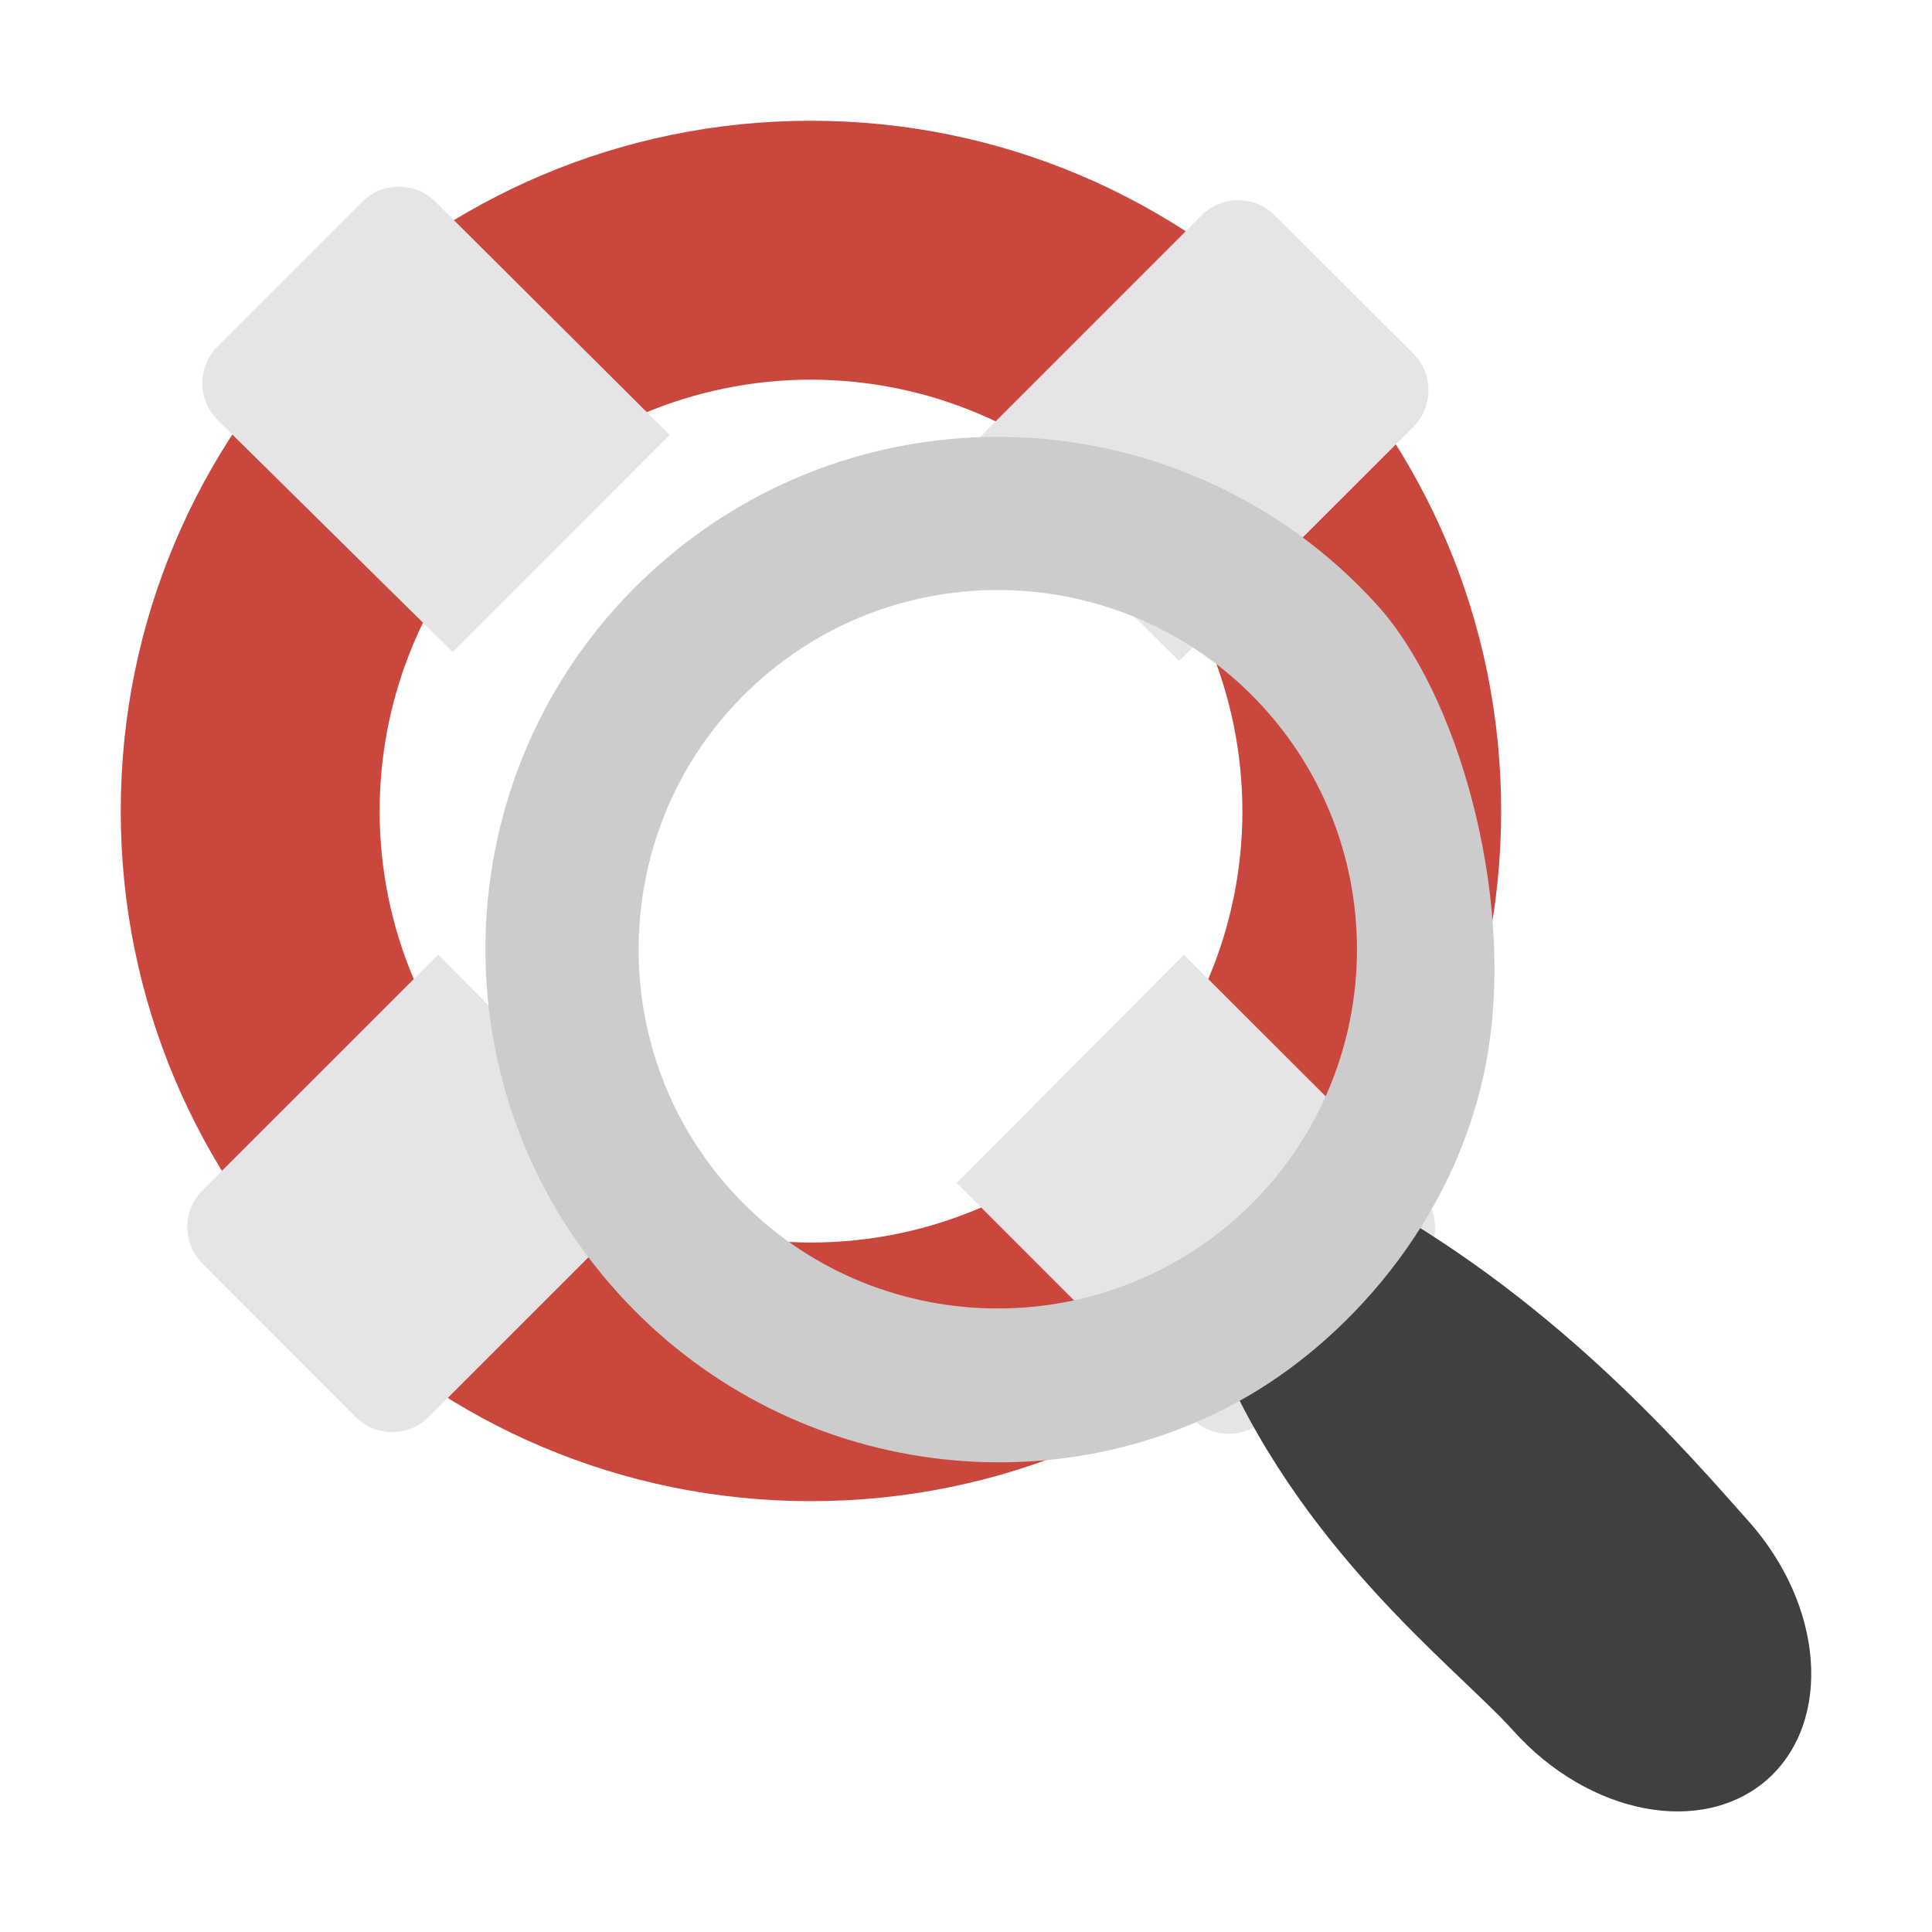
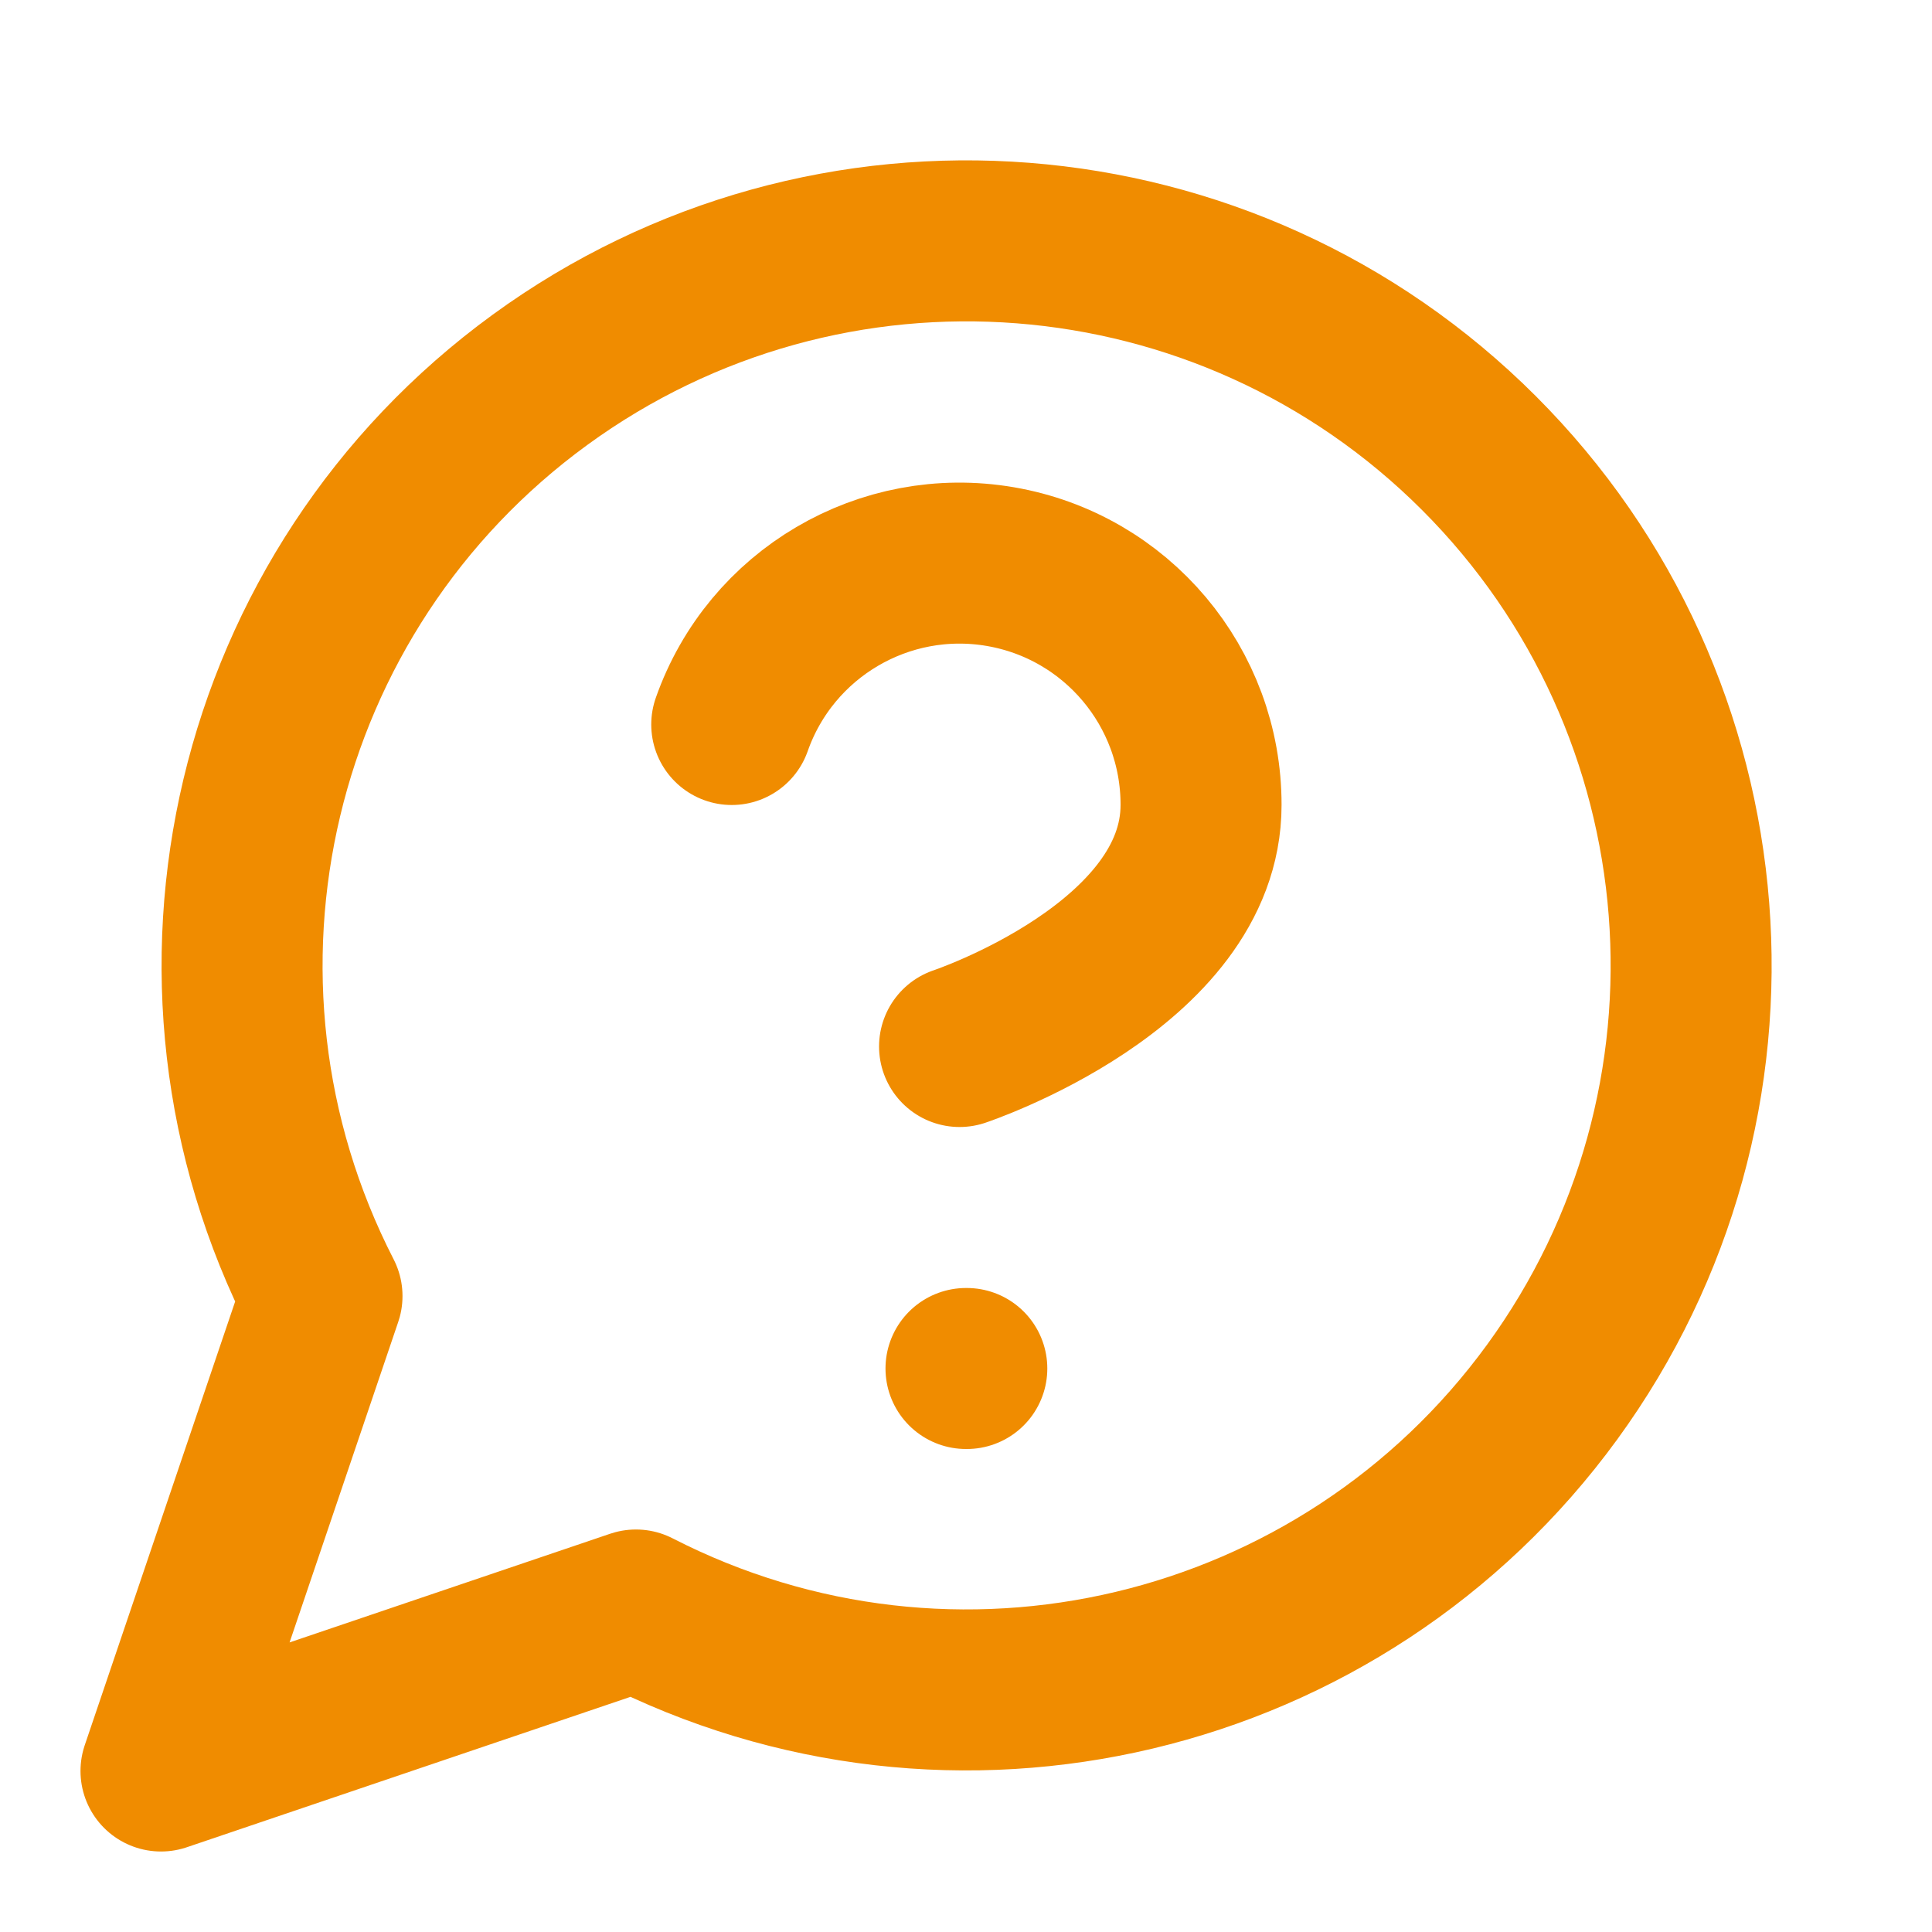
- <svg xmlns="http://www.w3.org/2000/svg" width="16" height="16">
-   <path fill="#c9473d" d="M6.716 3.144a3.58 3.58 0 013.573 3.572c0 1.97-1.604 3.574-3.573 3.574S3.144 8.686 3.144 6.715a3.577 3.577 0 013.572-3.571m0-2.144a5.716 5.716 0 100 11.432A5.716 5.716 0 006.716 1" />
-   <path fill="#e5e5e5" d="m8.006 3.729 1.946-1.946a.427.427 0 01.604 0l1.149 1.146a.43.43 0 010 .606l-1.94 1.939zM3.749 5.4l1.797-1.798-1.94-1.931a.43.43 0 00-.606 0l-1.2 1.2a.43.43 0 00.002.607zm-.12 2.506L1.675 9.859a.43.43 0 000 .604l1.27 1.271c.167.168.44.168.606 0L5.496 9.79zm8.132 1.955L9.805 7.907l-1.882 1.89 1.951 1.952a.43.43 0 00.606 0l1.28-1.278a.437.437 0 00.001-.61" />
-   <path fill="#404040" d="M14.473 12.589c-.472-.528-1.527-1.772-3.1-2.649l-1.314 1.209c.686 1.678 1.998 2.656 2.471 3.181.628.702 1.572.884 2.113.401.535-.484.461-1.441-.17-2.142" />
-   <path fill="#ccc" d="M11.402 5.007a4.242 4.242 0 10-6.279 5.707c1.36 1.5 3.575 1.813 5.234.835.845-.498 1.757-1.511 1.97-2.863.207-1.305-.257-2.945-.925-3.679m-1.136 5.057c-1.216 1.103-3.103 1.014-4.206-.2s-1.012-3.104.202-4.205a2.977 2.977 0 014.203.201 2.98 2.98 0 01-.199 4.204" />
+ <svg xmlns="http://www.w3.org/2000/svg" width="16" height="16" viewBox="0 0 24 24" fill="none" stroke="#f08c00" stroke-width="2" stroke-linecap="round" stroke-linejoin="round">
+   <path d="M7.9 20A9 9 0 1 0 4 16.1L2 22Z" />
+   <path d="M9.09 9a3 3 0 0 1 5.83 1c0 2-3 3-3 3" />
+   <path d="M12 17h.01" />
</svg>
